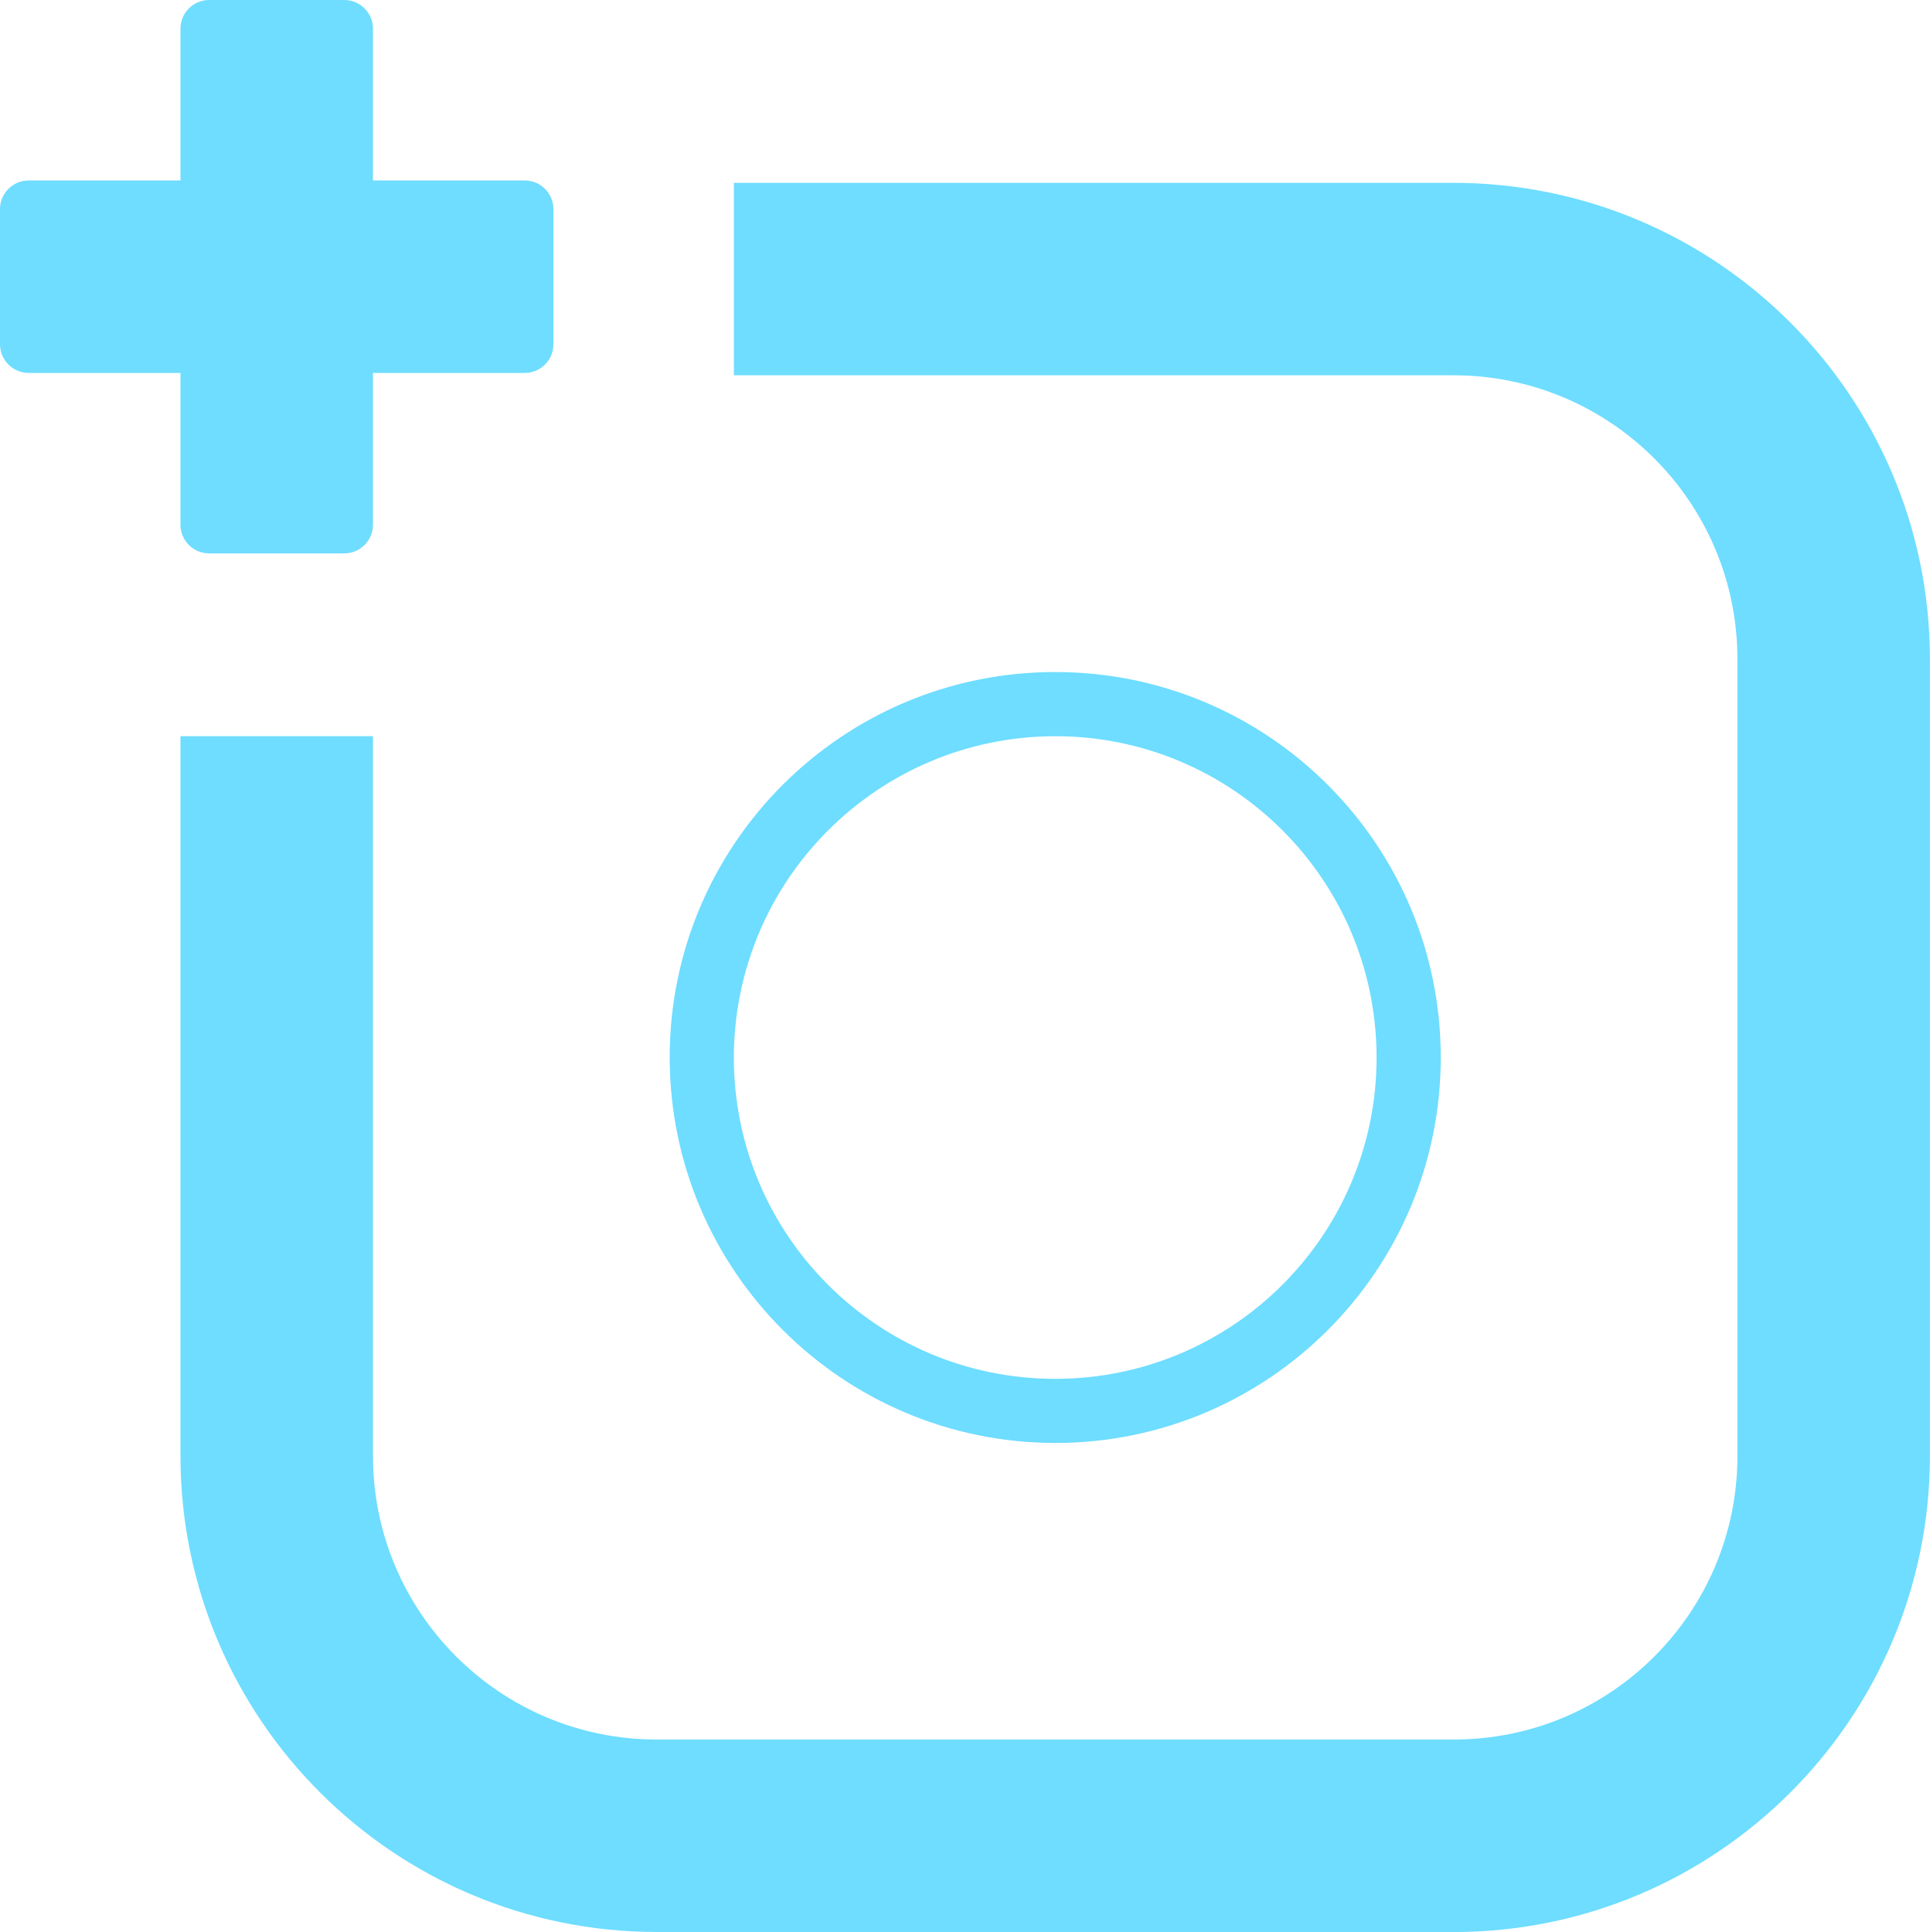
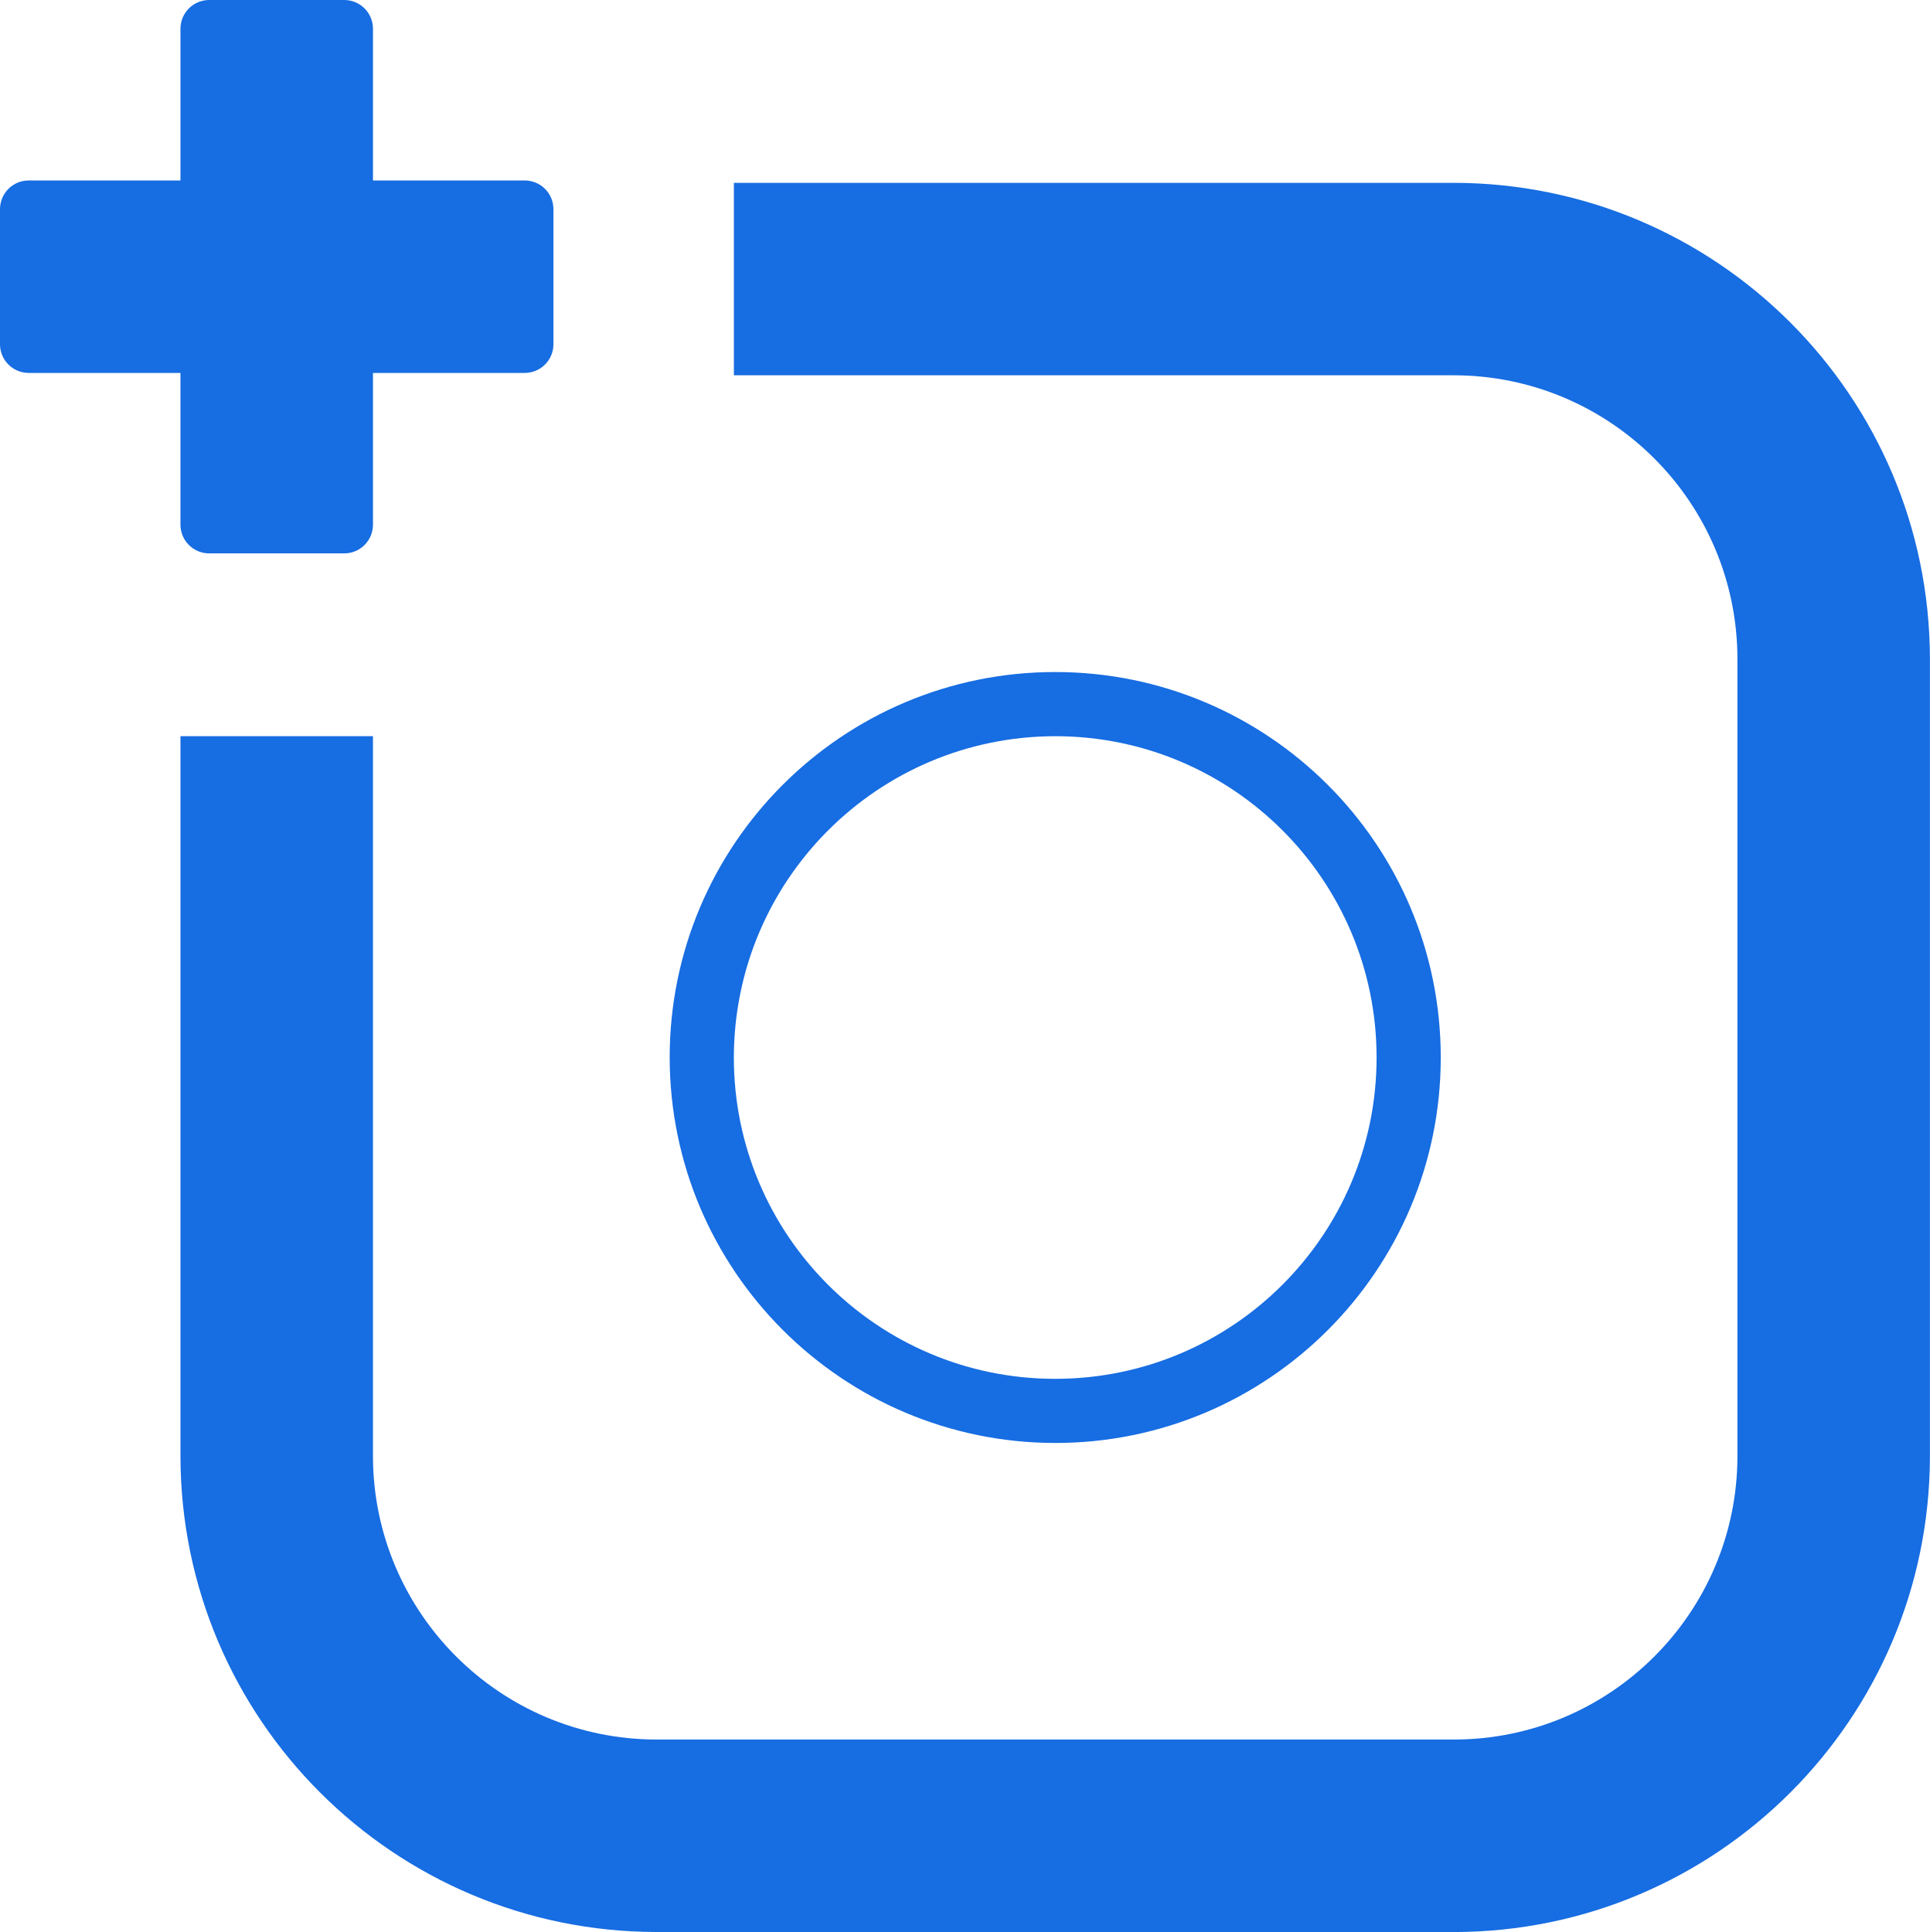
<svg xmlns="http://www.w3.org/2000/svg" width="116" height="116.144" viewBox="0 0 116 116.144">
-   <path id="photo" d="M6009.464,116.144a28.641,28.641,0,0,1-28.617-28.6V44.256h11.57V87.547a17.06,17.06,0,0,0,17.047,17.027h47.919a17.048,17.048,0,0,0,17.047-17.027V39.608a17.066,17.066,0,0,0-17.047-17.047h-43.272V10.991h43.272A28.656,28.656,0,0,1,6086,39.608V87.547a28.639,28.639,0,0,1-28.617,28.6Zm.788-52.568a23.173,23.173,0,1,1,23.172,23.17A23.2,23.2,0,0,1,6010.252,63.576Zm3.857,0a19.316,19.316,0,1,0,19.315-19.318A19.337,19.337,0,0,0,6014.109,63.576Zm-31.535-30.308a1.727,1.727,0,0,1-1.728-1.727V22.419h-9.121A1.725,1.725,0,0,1,5970,20.693V12.576a1.726,1.726,0,0,1,1.726-1.727h9.121V1.727A1.727,1.727,0,0,1,5982.575,0h8.115a1.727,1.727,0,0,1,1.728,1.727v9.122h9.12a1.725,1.725,0,0,1,1.727,1.727v8.117a1.725,1.725,0,0,1-1.727,1.726h-9.12v9.122a1.727,1.727,0,0,1-1.728,1.727Z" transform="translate(-5970)" fill="#6EDDFF" />
+   <path id="photo" d="M6009.464,116.144a28.641,28.641,0,0,1-28.617-28.6V44.256h11.57V87.547a17.06,17.06,0,0,0,17.047,17.027h47.919a17.048,17.048,0,0,0,17.047-17.027V39.608a17.066,17.066,0,0,0-17.047-17.047h-43.272V10.991h43.272A28.656,28.656,0,0,1,6086,39.608V87.547a28.639,28.639,0,0,1-28.617,28.6Zm.788-52.568a23.173,23.173,0,1,1,23.172,23.17A23.2,23.2,0,0,1,6010.252,63.576Zm3.857,0a19.316,19.316,0,1,0,19.315-19.318A19.337,19.337,0,0,0,6014.109,63.576Zm-31.535-30.308a1.727,1.727,0,0,1-1.728-1.727V22.419h-9.121A1.725,1.725,0,0,1,5970,20.693V12.576a1.726,1.726,0,0,1,1.726-1.727h9.121V1.727A1.727,1.727,0,0,1,5982.575,0h8.115a1.727,1.727,0,0,1,1.728,1.727v9.122h9.12a1.725,1.725,0,0,1,1.727,1.727v8.117a1.725,1.725,0,0,1-1.727,1.726h-9.12v9.122a1.727,1.727,0,0,1-1.728,1.727Z" transform="translate(-5970)" fill="#176DE2" />
</svg>
